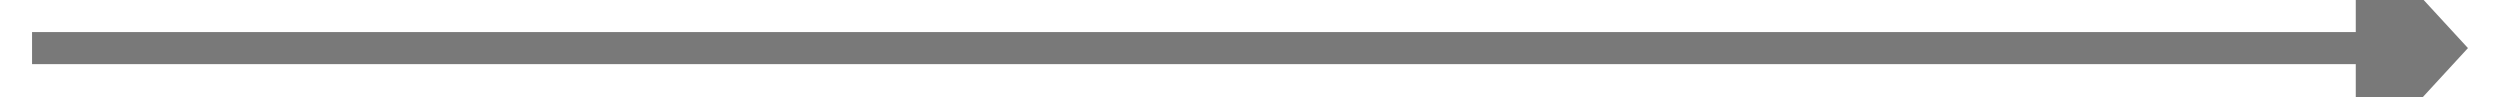
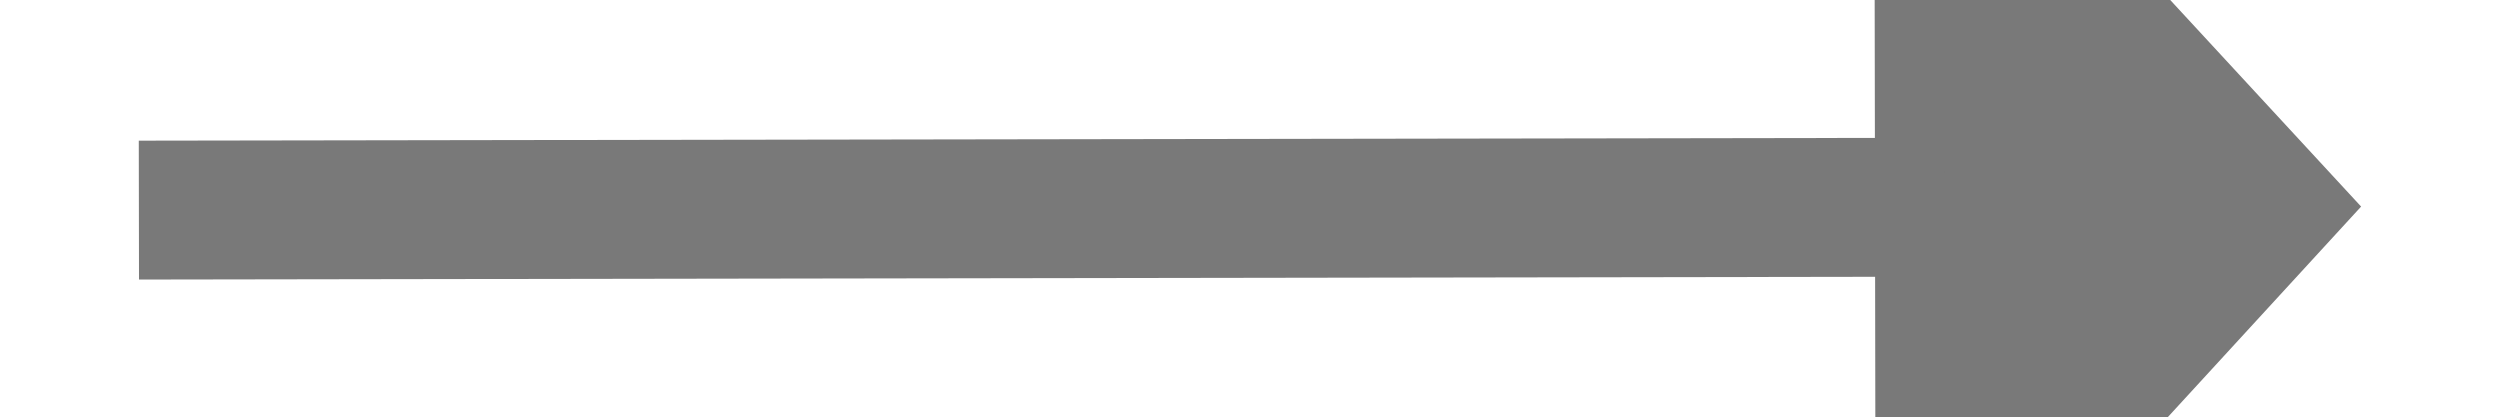
- <svg xmlns="http://www.w3.org/2000/svg" version="1.1" width="156px" height="6px" preserveAspectRatio="xMinYMid meet" viewBox="2734 337  156 4">
-   <g transform="matrix(-1 0 0 -1 5624 678 )">
-     <path d="M 2881 346.6  L 2888 339  L 2881 331.4  L 2881 346.6  Z " fill-rule="nonzero" fill="#797979" stroke="none" transform="matrix(-1 1.22460635382238E-16 -1.22460635382238E-16 -1 5624 678 )" />
-     <path d="M 2736 339  L 2882 339  " stroke-width="2" stroke="#797979" fill="none" transform="matrix(-1 1.22460635382238E-16 -1.22460635382238E-16 -1 5624 678 )" />
+ <svg xmlns="http://www.w3.org/2000/svg" version="1.1" width="36px" height="6px" preserveAspectRatio="xMinYMid meet" viewBox="2664 369  36 4">
+   <g transform="matrix(0 -1 1 0 2311 3053 )">
+     <path d="M 2674.4 380  L 2682 387  L 2689.6 380  L 2674.4 380  Z " fill-rule="nonzero" fill="#797979" stroke="none" transform="matrix(0.9999987 -0.0015873 0.0015873 0.9999987 -0.5855095 4.257605 )" />
+     <path d="M 2682 355  L 2682 381  " stroke-width="2" stroke="#797979" fill="none" transform="matrix(0.9999987 -0.0015873 0.0015873 0.9999987 -0.5855095 4.257605 )" />
  </g>
</svg>
